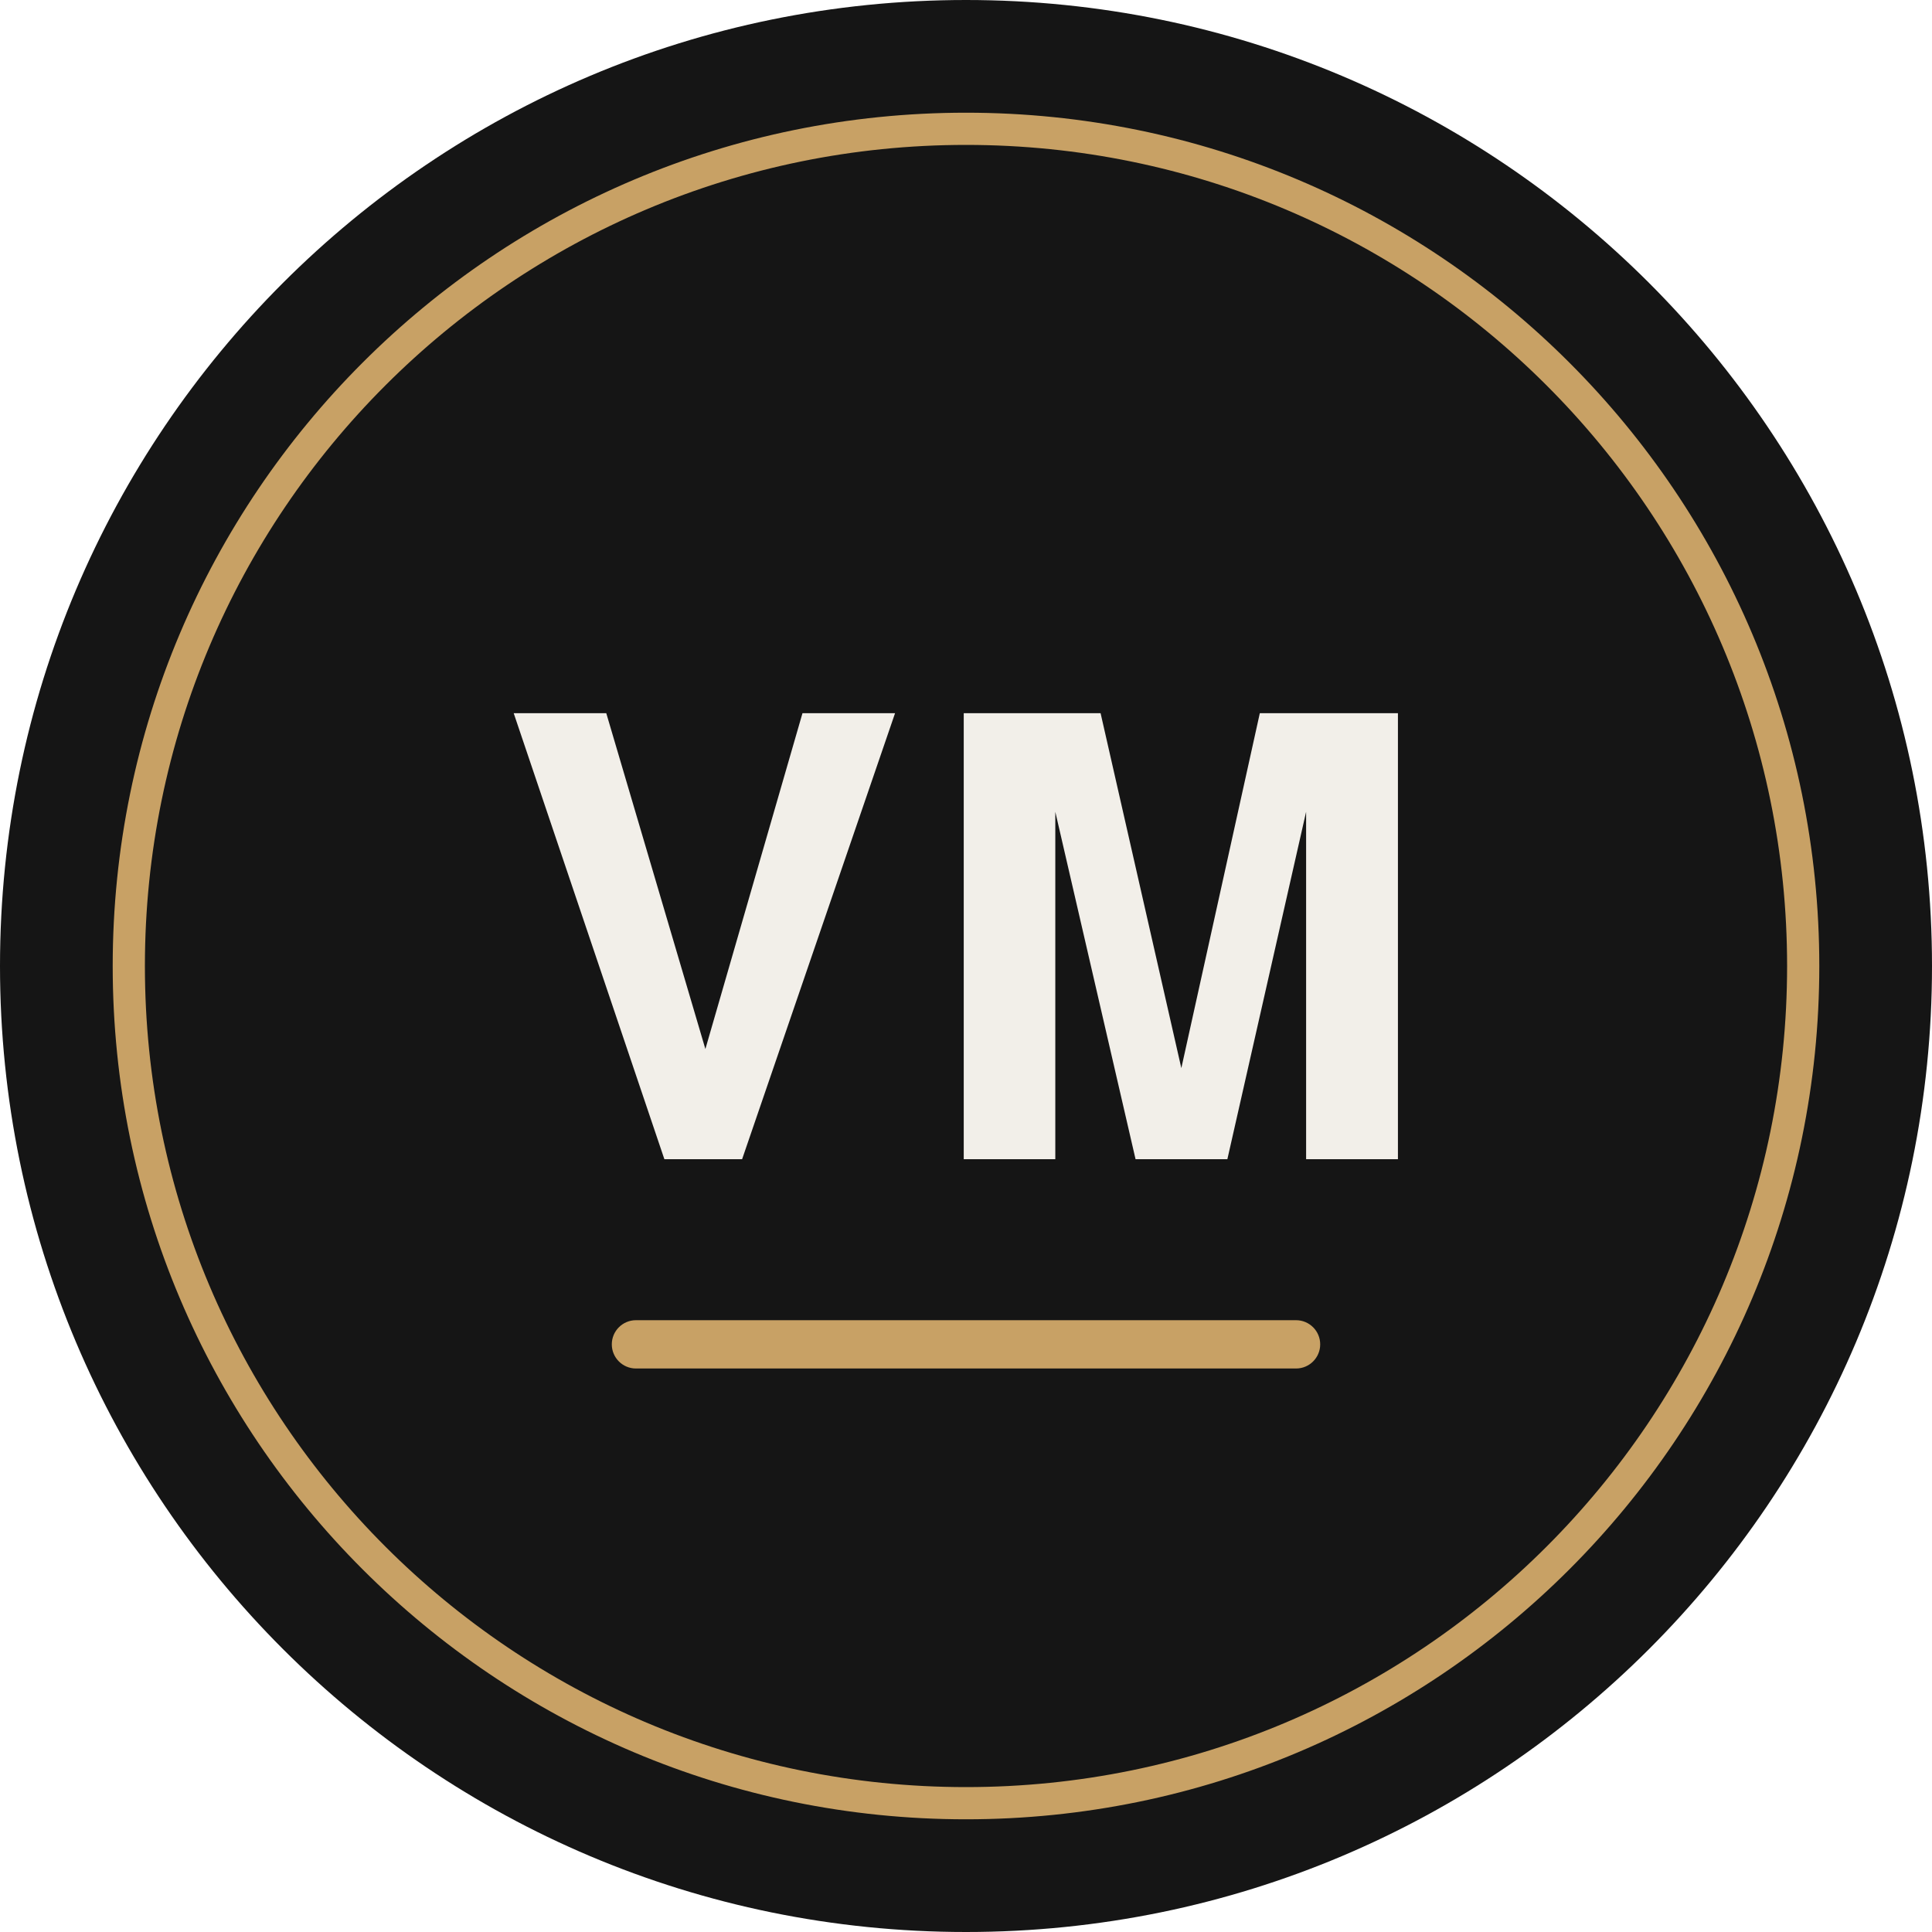
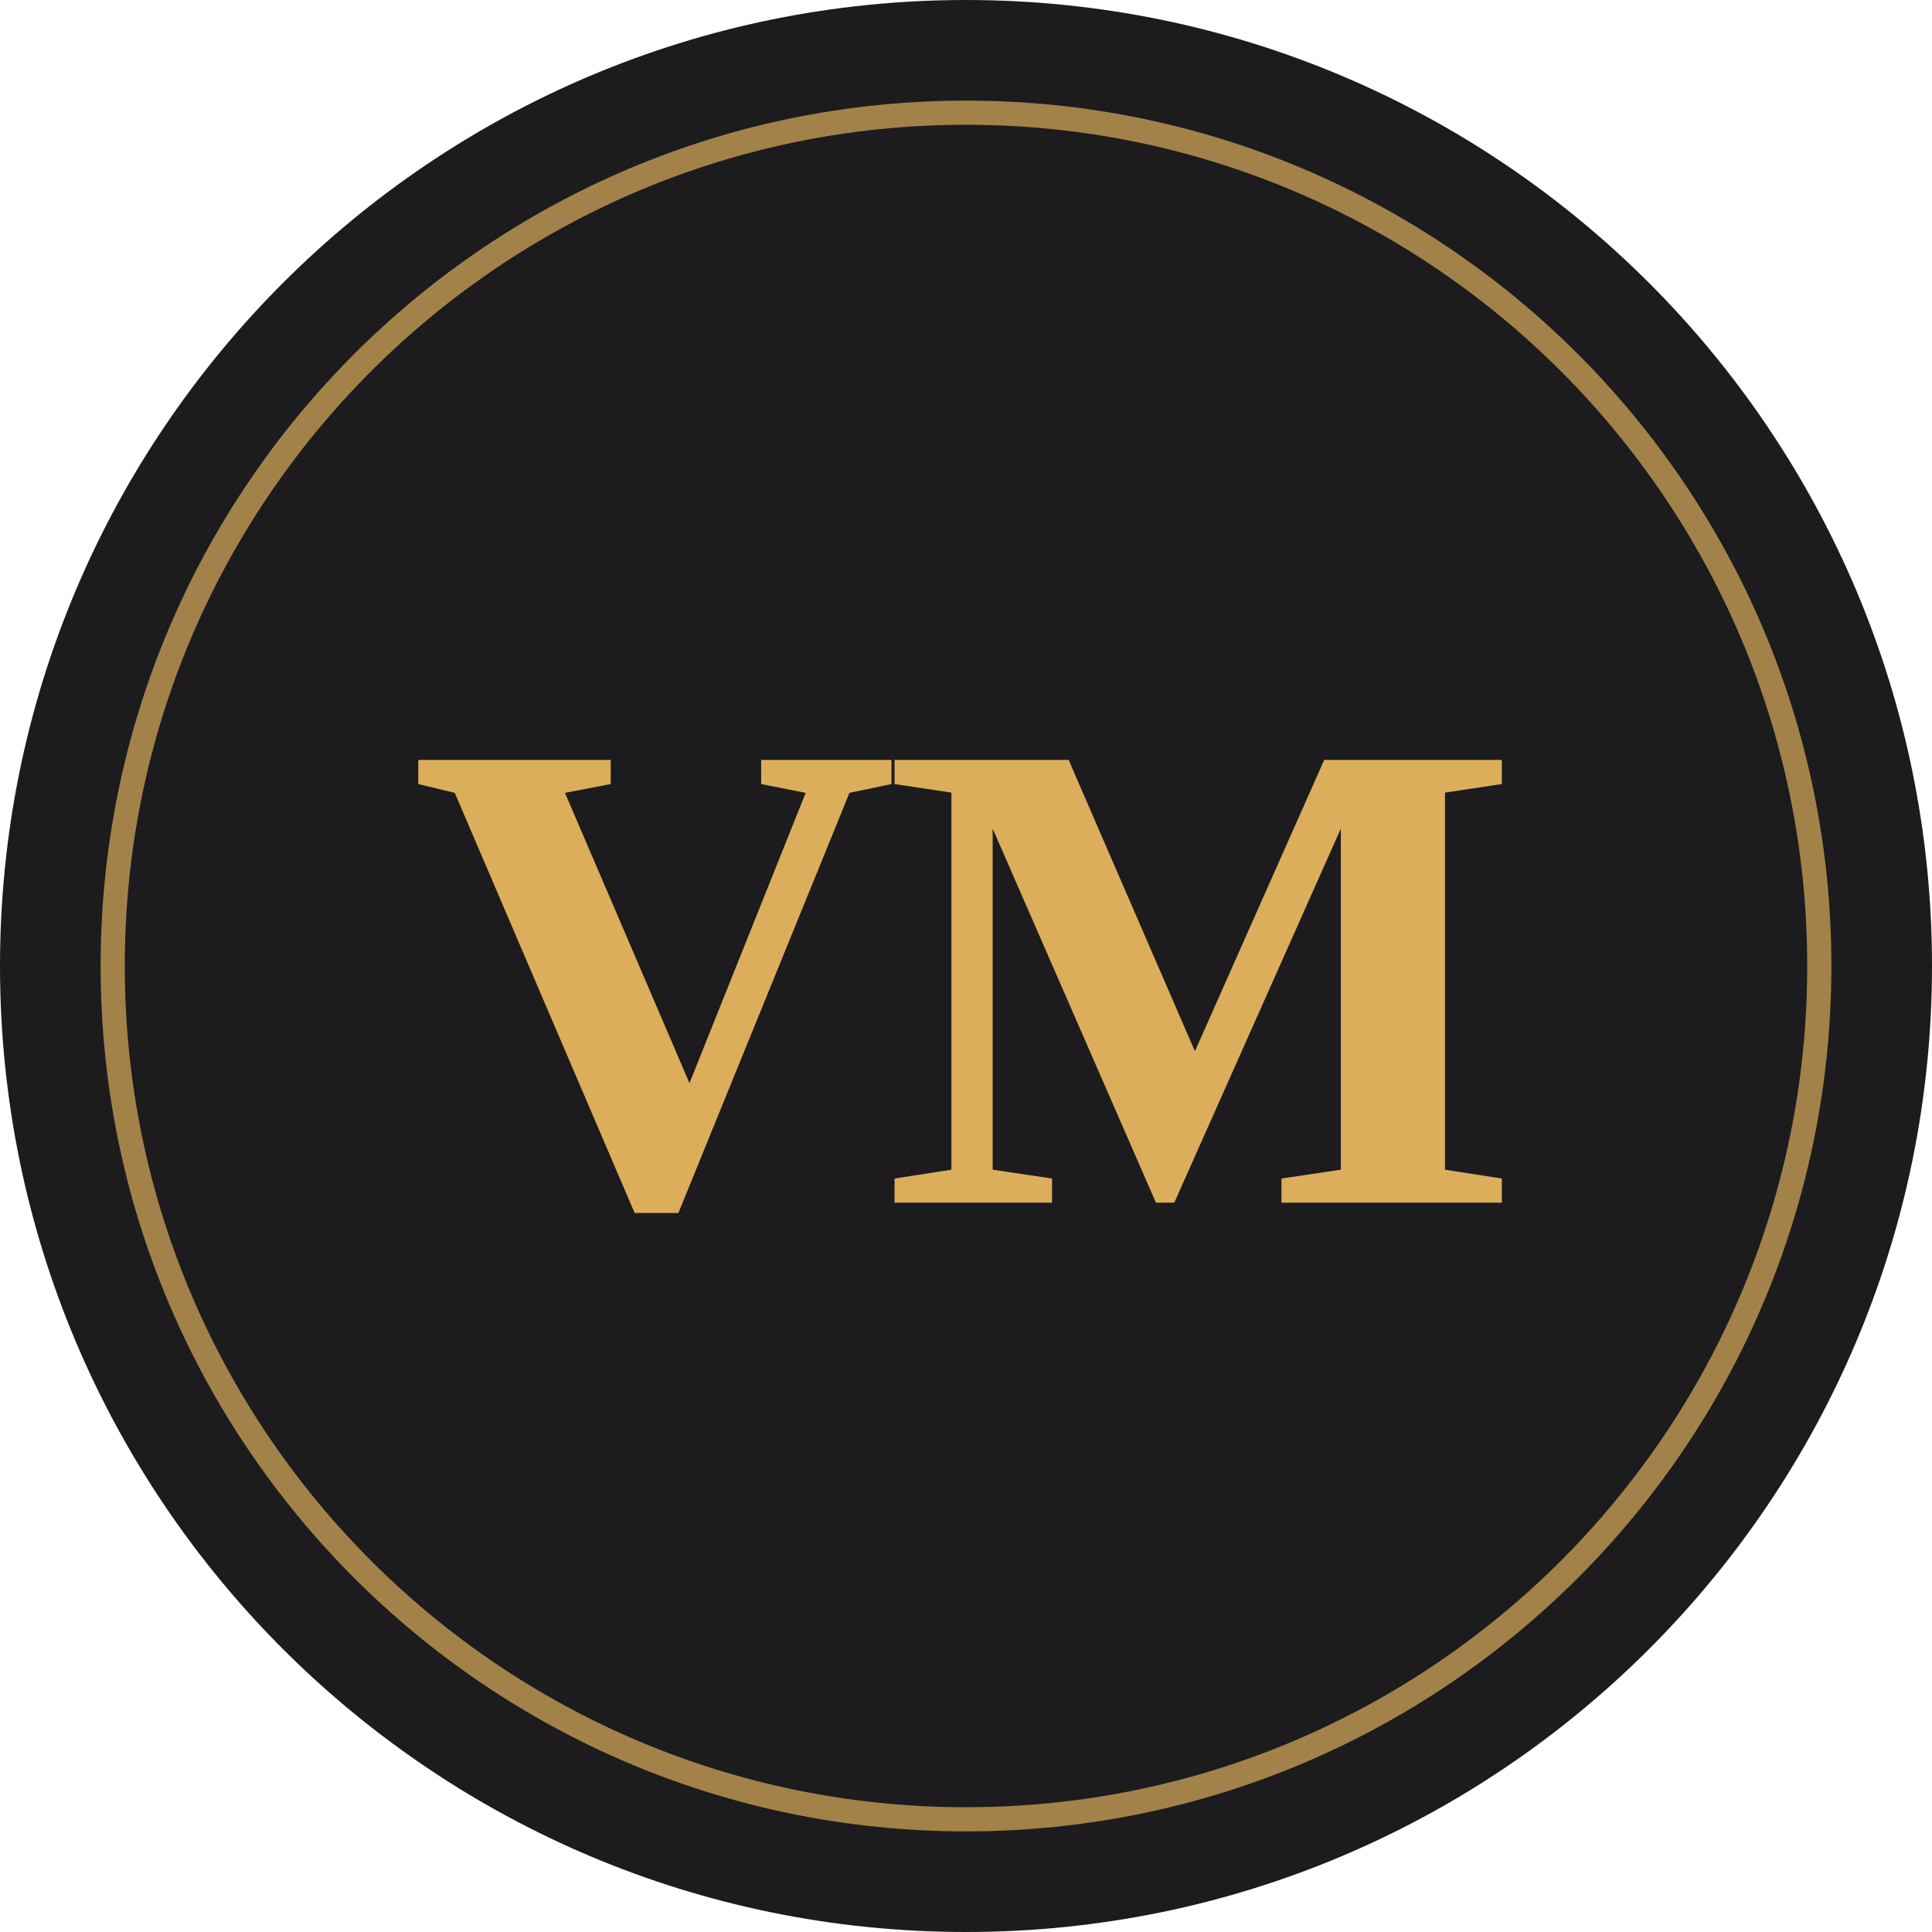
<svg xmlns="http://www.w3.org/2000/svg" viewBox="0 0 120 120">
-   <circle cx="60" cy="60" r="60" fill="#151515" />
-   <circle cx="60" cy="60" r="52" fill="none" stroke="#c8a165" stroke-width="2" />
-   <text x="60" y="72" text-anchor="middle" font-family="Helvetica, Arial, sans-serif" font-size="38" font-weight="800" letter-spacing="1" fill="#f2efe9">VM</text>
-   <rect x="38" y="82" width="44" height="3" rx="1.5" fill="#c8a165" />
+   <circle cx="60" cy="60" r="60" fill="#1c1c1e" />
+   <circle cx="60" cy="60" r="53" fill="none" stroke="#dcae5b" stroke-width="1.5" opacity=".7" />
+   <text x="60" y="60" dy=".35em" text-anchor="middle" font-family="Georgia, 'PT Serif', 'Times New Roman', serif" font-size="42" font-weight="700" letter-spacing="-1" fill="#dcae5b">VM</text>
</svg>
